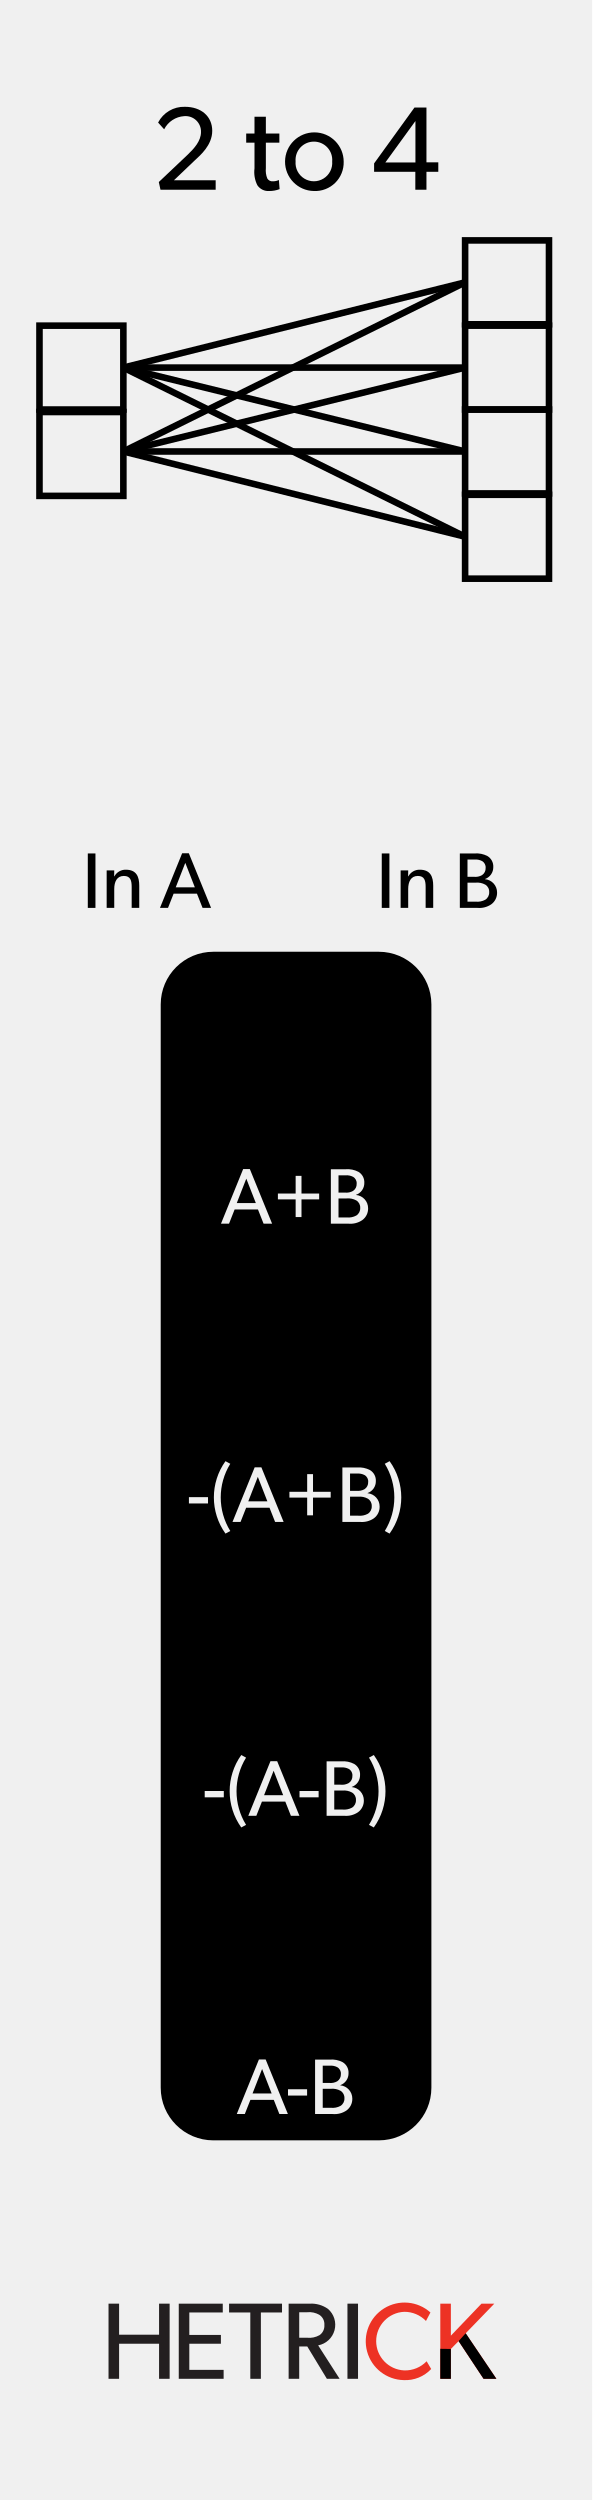
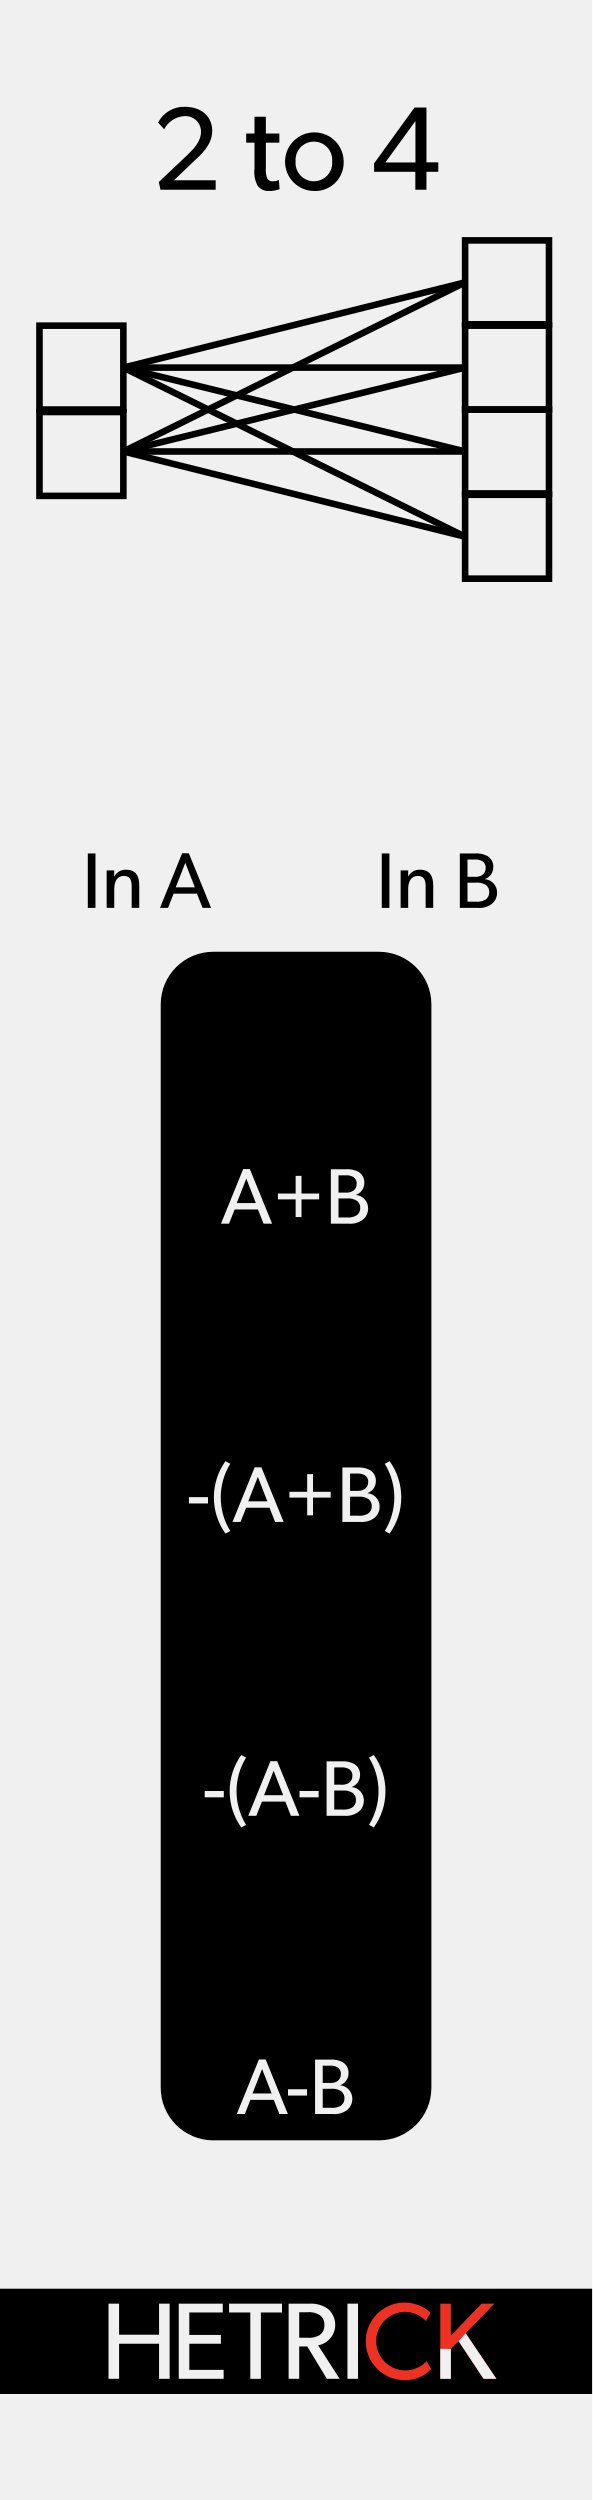
<svg xmlns="http://www.w3.org/2000/svg" id="svg8" width="90" height="380" viewBox="0 0 90 380" version="1.1">
  <defs id="defs131" />
  <g id="layer1">
    <path id="rect817" d="M0,0H90V380H0Z" transform="translate(0 0.00002)" style="fill: #f0f0f0" />
  </g>
+   <rect style="fill:#000000;fill-opacity:1;stroke:none;stroke-width:0.885;stroke-miterlimit:10;paint-order:markers fill stroke;stop-color:#000000" id="rect914" width="90" height="16" x="5.3290705e-15" y="347.886" />
  <g id="g22">
-     <path d="M25.784,361.578H24.178v-5.331H18.102v5.331H16.496V350.155h1.606v4.719h6.076v-4.719h1.606Z" transform="translate(0 0.00002)" style="fill: #231f20" id="path6" />
-     <path d="M33.992,361.578H27.171V350.155h6.689v1.341H28.776v3.411h4.801v1.341h-4.801v3.973h5.215Z" transform="translate(0 0.00002)" style="fill: #231f20" id="path8" />
-     <path d="M42.865,351.496H39.653v10.083h-1.606V351.496H34.819v-1.341h8.046Z" transform="translate(0 0.00002)" style="fill: #231f20" id="path10" />
-     <path d="M51.622,361.578H49.685l-2.98-4.917H45.479v4.917h-1.606V350.155h3.228a4.373,4.373,0,0,1,2.748.795A3.185,3.185,0,0,1,48.36,356.496Zm-3.046-9.702a3.047,3.047,0,0,0-1.92-.414h-1.175v3.874h1.175a3.159,3.159,0,0,0,1.92-.397,1.727,1.727,0,0,0,.729-1.54A1.698,1.698,0,0,0,48.575,351.877Z" transform="translate(0 0.00002)" style="fill: #231f20" id="path12" />
-     <path d="M54.419,361.578H52.813V350.155h1.606Z" transform="translate(0 0.00002)" style="fill: #231f20" id="path14" />
+     <path d="M25.784,361.578H24.178v-5.331H18.102v5.331H16.496V350.155h1.606v4.719h6.076v-4.719h1.606Z" transform="translate(0 0.00002)" style="fill:#f0f0f0;fill-opacity:1" id="path6" />
+     <path d="M33.992,361.578H27.171V350.155h6.689v1.341H28.776v3.411h4.801v1.341h-4.801v3.973h5.215Z" transform="translate(0 0.00002)" style="fill:#f0f0f0;fill-opacity:1" id="path8" />
+     <path d="M42.865,351.496H39.653v10.083h-1.606V351.496H34.819v-1.341h8.046Z" transform="translate(0 0.00002)" style="fill:#f0f0f0;fill-opacity:1" id="path10" />
+     <path d="M51.622,361.578H49.685l-2.98-4.917H45.479v4.917h-1.606V350.155h3.228a4.373,4.373,0,0,1,2.748.795A3.185,3.185,0,0,1,48.36,356.496Zm-3.046-9.702a3.047,3.047,0,0,0-1.92-.414h-1.175v3.874h1.175a3.159,3.159,0,0,0,1.92-.397,1.727,1.727,0,0,0,.729-1.54A1.698,1.698,0,0,0,48.575,351.877Z" transform="translate(0 0.00002)" style="fill:#f0f0f0;fill-opacity:1" id="path12" />
+     <path d="M54.419,361.578H52.813V350.155h1.606Z" transform="translate(0 0.00002)" style="fill:#f0f0f0;fill-opacity:1" id="path14" />
    <path d="M65.542,360.088A5.355,5.355,0,0,1,61.37,361.777a5.895,5.895,0,1,1,4.056-10.281l-.679,1.291a4.527,4.527,0,0,0-3.311-1.391,4.458,4.458,0,0,0,0,8.907,4.522,4.522,0,0,0,3.411-1.391Z" transform="translate(0 0.00002)" style="fill: #ed3224" id="path16" />
    <path d="M75.452,361.578H73.499L69.707,355.85l-1.175,1.192v4.536H66.926V350.155h1.606v4.868l4.652-4.868h1.954l-4.354,4.503Z" transform="translate(0 0.00002)" style="fill: #ed3224" id="path18" />
-     <path d="M75.452,361.578H73.499L69.707,355.85l-1.175,1.192v4.536H66.926V357.019l1.606.023,1.175-1.192,1.076-1.192.616.914.497.737Z" transform="translate(0 0.00002)" id="path20" />
+     <path d="M75.452,361.578H73.499L69.707,355.85l-1.175,1.192v4.536H66.926V357.019l1.606.023,1.175-1.192,1.076-1.192.616.914.497.737Z" transform="translate(0 0.00002)" id="path20" style="fill:#f0f0f0;fill-opacity:1" />
  </g>
  <g id="g32">
    <path d="M32.781,28.836H24.391l-.252-1.17,4.394-4.159c.954-.918,2.017-2.053,2.017-3.439a2.347,2.347,0,0,0-2.557-2.413,3.678,3.678,0,0,0-3.043,1.999l-.918-1.026a4.428,4.428,0,0,1,4.069-2.395c2.485,0,4.159,1.458,4.159,3.655s-1.854,3.745-2.629,4.465l-3.187,3.043h6.338Z" transform="translate(0 0.00002)" id="path24" />
    <path d="M42.5,28.747a4.332,4.332,0,0,1-1.566.288,2.009,2.009,0,0,1-1.819-.882,4.469,4.469,0,0,1-.432-2.557V21.688H37.422V20.302h1.26V17.745h1.729v2.557h2.053v1.387H40.411v3.871a3.359,3.359,0,0,0,.216,1.566.896.896,0,0,0,.882.432,2.086,2.086,0,0,0,.882-.198Z" transform="translate(0 0.00002)" id="path26" />
    <path d="M47.72,29.035a4.457,4.457,0,1,1,4.52-4.447A4.336,4.336,0,0,1,47.72,29.035Zm0-7.508A2.782,2.782,0,0,0,44.929,24.533a2.791,2.791,0,1,0,5.563,0A2.779,2.779,0,0,0,47.72,21.526Z" transform="translate(0 0.00002)" id="path28" />
    <path d="M66.622,26.118H64.821v2.719H63.129V26.118H56.863V24.839l6.14-8.499h1.818v8.336h1.801Zm-3.476-1.422V18.393l-4.573,6.302Z" transform="translate(0 0.00002)" id="path30" />
  </g>
  <g id="g40">
    <path d="M14.509,138H13.346v-8.275h1.163Z" transform="translate(0 0.00002)" id="path34" />
    <path d="M21.166,138H20.015v-3.178c0-.959-.167-1.679-1.187-1.679-1.067,0-1.463.899-1.463,1.991V138H16.213v-5.697h1.151l-.012.899h.036a1.925,1.925,0,0,1,1.739-1.007c1.619,0,2.039,1.067,2.039,2.435Z" transform="translate(0 0.00002)" id="path36" />
    <path d="M32.086,138H30.79l-.852-2.159h-3.55L25.537,138H24.314l3.37-8.299h1.02Zm-2.471-3.13-1.451-3.718-1.452,3.718Z" transform="translate(0 0.00002)" id="path38" />
  </g>
  <g id="g48">
    <path d="M59.19,138H58.027v-8.275h1.163Z" transform="translate(0 0.00002)" id="path42" />
    <path d="M65.848,138H64.696v-3.178c0-.959-.167-1.679-1.187-1.679-1.067,0-1.464.899-1.464,1.991v2.866H60.895v-5.697H62.046l-.012.899h.036a1.924,1.924,0,0,1,1.739-1.007c1.619,0,2.038,1.067,2.038,2.435Z" transform="translate(0 0.00002)" id="path44" />
    <path d="M74.668,137.46a3.201,3.201,0,0,1-2.087.54H69.895v-8.275H72.125a3.577,3.577,0,0,1,1.967.396,1.842,1.842,0,0,1,.888,1.679,1.886,1.886,0,0,1-1.259,1.811v.024a2.024,2.024,0,0,1,1.835,2.015A2.16,2.16,0,0,1,74.668,137.46Zm-1.403-6.584a2.13,2.13,0,0,0-1.14-.228H71.058v2.626h.972a2.049,2.049,0,0,0,1.235-.251,1.235,1.235,0,0,0,.552-1.092A1.102,1.102,0,0,0,73.265,130.875Zm.491,3.586a2.537,2.537,0,0,0-1.451-.3H71.058v2.891h1.247a2.533,2.533,0,0,0,1.451-.288,1.284,1.284,0,0,0,.601-1.164A1.245,1.245,0,0,0,73.756,134.461Z" transform="translate(0 0.00002)" id="path46" />
  </g>
  <rect x="24.429" y="144.667" width="41.142" height="180.667" rx="8" ry="8" id="rect52" />
  <g id="g60" style="fill:#f0f0f0;fill-opacity:1">
    <path d="M41.36,186H40.064l-.852-2.159h-3.55L34.812,186H33.588l3.37-8.299h1.019Zm-2.471-3.13L37.438,179.152l-1.451,3.718Z" transform="translate(0 0.00002)" style="fill:#f0f0f0;fill-opacity:1" id="path54" />
    <path d="M48.512,182.306h-2.686v2.687H44.938v-2.687H42.24v-.888H44.938v-2.687h.888v2.687h2.686Z" transform="translate(0 0.00002)" style="fill:#f0f0f0;fill-opacity:1" id="path56" />
    <path d="M55.064,185.46A3.201,3.201,0,0,1,52.978,186H50.291v-8.275h2.23a3.577,3.577,0,0,1,1.967.396,1.842,1.842,0,0,1,.888,1.679,1.886,1.886,0,0,1-1.259,1.811v.024a2.024,2.024,0,0,1,1.835,2.015A2.16,2.16,0,0,1,55.064,185.46ZM53.661,178.876a2.13,2.13,0,0,0-1.14-.228H51.454v2.626h.972a2.049,2.049,0,0,0,1.235-.251,1.235,1.235,0,0,0,.552-1.092A1.102,1.102,0,0,0,53.661,178.876Zm.491,3.586a2.537,2.537,0,0,0-1.451-.3H51.454v2.891h1.247a2.533,2.533,0,0,0,1.451-.288,1.283,1.283,0,0,0,.6-1.164A1.244,1.244,0,0,0,54.152,182.462Z" transform="translate(0 0.00002)" style="fill:#f0f0f0;fill-opacity:1" id="path58" />
  </g>
  <g id="g68" style="fill:#f0f0f0;fill-opacity:1">
    <path d="M43.76,321.333H42.464l-.852-2.158H38.063l-.852,2.158H35.988l3.37-8.299h1.019Zm-2.471-3.13-1.451-3.718-1.451,3.718Z" transform="translate(0 0.00002)" style="fill:#f0f0f0;fill-opacity:1" id="path62" />
    <path d="M46.678,318.526H43.776v-.959h2.902Z" transform="translate(0 0.00002)" style="fill:#f0f0f0;fill-opacity:1" id="path64" />
    <path d="M52.664,320.794a3.202,3.202,0,0,1-2.087.539H47.892v-8.275h2.23a3.581,3.581,0,0,1,1.967.396,1.843,1.843,0,0,1,.888,1.68,1.886,1.886,0,0,1-1.26,1.811v.024a2.023,2.023,0,0,1,1.835,2.015A2.161,2.161,0,0,1,52.664,320.794Zm-1.403-6.585a2.129,2.129,0,0,0-1.139-.228H49.055v2.626h.971a2.05,2.05,0,0,0,1.235-.251,1.233,1.233,0,0,0,.552-1.092A1.103,1.103,0,0,0,51.261,314.209Zm.492,3.586a2.544,2.544,0,0,0-1.451-.3H49.055v2.891h1.247a2.532,2.532,0,0,0,1.451-.288,1.285,1.285,0,0,0,.6-1.163A1.247,1.247,0,0,0,51.753,317.795Z" transform="translate(0 0.00002)" style="fill:#f0f0f0;fill-opacity:1" id="path66" />
  </g>
  <g id="g82" style="fill:#f0f0f0;fill-opacity:1">
    <path d="M34.019,273.193H31.116v-.96h2.902Z" transform="translate(0 0.00002)" style="fill:#f0f0f0;fill-opacity:1" id="path70" />
    <path d="M36.671,277.774a9.477,9.477,0,0,1,0-11.01l.732.396a9.72,9.72,0,0,0,0,10.219Z" transform="translate(0 0.00002)" style="fill:#f0f0f0;fill-opacity:1" id="path72" />
    <path d="M45.512,276H44.216l-.852-2.159h-3.55L38.963,276H37.74l3.37-8.3h1.019Zm-2.471-3.131-1.451-3.718-1.451,3.718Z" transform="translate(0 0.00002)" style="fill:#f0f0f0;fill-opacity:1" id="path74" />
    <path d="M48.43,273.193H45.528v-.96h2.902Z" transform="translate(0 0.00002)" style="fill:#f0f0f0;fill-opacity:1" id="path76" />
    <path d="M54.416,275.46a3.197,3.197,0,0,1-2.087.54H49.644v-8.275H51.874a3.572,3.572,0,0,1,1.967.396,1.841,1.841,0,0,1,.888,1.679,1.887,1.887,0,0,1-1.26,1.812v.023a2.024,2.024,0,0,1,1.835,2.016A2.158,2.158,0,0,1,54.416,275.46Zm-1.403-6.584a2.128,2.128,0,0,0-1.139-.229H50.807v2.627h.971a2.042,2.042,0,0,0,1.235-.252,1.233,1.233,0,0,0,.552-1.092A1.101,1.101,0,0,0,53.013,268.876Zm.492,3.586a2.536,2.536,0,0,0-1.451-.3H50.807v2.891h1.247a2.54,2.54,0,0,0,1.451-.288,1.286,1.286,0,0,0,.6-1.164A1.245,1.245,0,0,0,53.505,272.462Z" transform="translate(0 0.00002)" style="fill:#f0f0f0;fill-opacity:1" id="path78" />
    <path d="M56.818,277.774l-.731-.396a9.72,9.72,0,0,0,0-10.219l.731-.396a9.422,9.422,0,0,1,0,11.01Z" transform="translate(0 0.00002)" style="fill:#f0f0f0;fill-opacity:1" id="path80" />
  </g>
  <g id="g96" style="fill:#f0f0f0;fill-opacity:1">
    <path d="M31.618,228.526H28.716v-.959h2.902Z" transform="translate(0 0.00002)" style="fill:#f0f0f0;fill-opacity:1" id="path84" />
    <path d="M34.271,233.108a9.477,9.477,0,0,1,0-11.01l.732.396a9.72,9.72,0,0,0,0,10.219Z" transform="translate(0 0.00002)" style="fill:#f0f0f0;fill-opacity:1" id="path86" />
    <path d="M43.111,231.333H41.816l-.852-2.158h-3.55L36.563,231.333H35.34L38.71,223.034h1.019Zm-2.471-3.13-1.451-3.718-1.451,3.718Z" transform="translate(0 0.00002)" style="fill:#f0f0f0;fill-opacity:1" id="path88" />
    <path d="M50.264,227.64H47.577v2.687h-.888v-2.687H43.992v-.888h2.698v-2.687h.888V226.752h2.687Z" transform="translate(0 0.00002)" style="fill:#f0f0f0;fill-opacity:1" id="path90" />
    <path d="M56.815,230.794a3.202,3.202,0,0,1-2.087.539H52.042v-8.275h2.231a3.581,3.581,0,0,1,1.967.396,1.843,1.843,0,0,1,.888,1.68,1.886,1.886,0,0,1-1.26,1.811v.024a2.023,2.023,0,0,1,1.835,2.015A2.161,2.161,0,0,1,56.815,230.794Zm-1.403-6.585a2.129,2.129,0,0,0-1.139-.228H53.206v2.626h.971a2.05,2.05,0,0,0,1.235-.251,1.233,1.233,0,0,0,.552-1.092A1.103,1.103,0,0,0,55.412,224.209Zm.492,3.586a2.544,2.544,0,0,0-1.451-.3H53.206v2.891h1.247a2.532,2.532,0,0,0,1.451-.288,1.283,1.283,0,0,0,.6-1.163A1.245,1.245,0,0,0,55.904,227.795Z" transform="translate(0 0.00002)" style="fill:#f0f0f0;fill-opacity:1" id="path92" />
    <path d="M59.218,233.108l-.731-.396a9.72,9.72,0,0,0,0-10.219l.731-.396a9.422,9.422,0,0,1,0,11.01Z" transform="translate(0 0.00002)" style="fill:#f0f0f0;fill-opacity:1" id="path94" />
  </g>
  <g id="g126">
    <rect x="6" y="49.5" width="12.75" height="12.75" style="fill: none;stroke: #000;stroke-miterlimit: 10" id="rect98" />
    <rect x="6" y="62.625" width="12.75" height="12.75" style="fill: none;stroke: #000;stroke-miterlimit: 10" id="rect100" />
    <rect x="70.696" y="36.542" width="12.75" height="12.75" style="fill: none;stroke: #000;stroke-miterlimit: 10" id="rect102" />
    <rect x="70.696" y="49.5" width="12.75" height="12.75" style="fill: none;stroke: #000;stroke-miterlimit: 10" id="rect104" />
    <rect x="70.696" y="62.25" width="12.75" height="12.75" style="fill: none;stroke: #000;stroke-miterlimit: 10" id="rect106" />
    <rect x="70.696" y="75.208" width="12.75" height="12.75" style="fill: none;stroke: #000;stroke-miterlimit: 10" id="rect108" />
    <line x1="18.75" y1="55.875" x2="70.696" y2="42.917" style="fill: none;stroke: #000;stroke-miterlimit: 10" id="line110" />
    <line x1="70.696" y1="55.875" x2="18.75" y2="55.875" style="fill: none;stroke: #000;stroke-miterlimit: 10" id="line112" />
    <line x1="70.696" y1="68.625" x2="18.75" y2="55.875" style="fill: none;stroke: #000;stroke-miterlimit: 10" id="line114" />
    <line x1="70.696" y1="81.583" x2="18.75" y2="55.875" style="fill: none;stroke: #000;stroke-miterlimit: 10" id="line116" />
    <line x1="18.75" y1="68.625" x2="70.696" y2="42.917" style="fill: none;stroke: #000;stroke-miterlimit: 10" id="line118" />
    <line x1="70.696" y1="55.875" x2="18.75" y2="68.625" style="fill: none;stroke: #000;stroke-miterlimit: 10" id="line120" />
    <line x1="70.696" y1="68.625" x2="18.75" y2="68.625" style="fill: none;stroke: #000;stroke-miterlimit: 10" id="line122" />
    <line x1="70.696" y1="81.583" x2="18.75" y2="68.625" style="fill: none;stroke: #000;stroke-miterlimit: 10" id="line124" />
  </g>
</svg>
